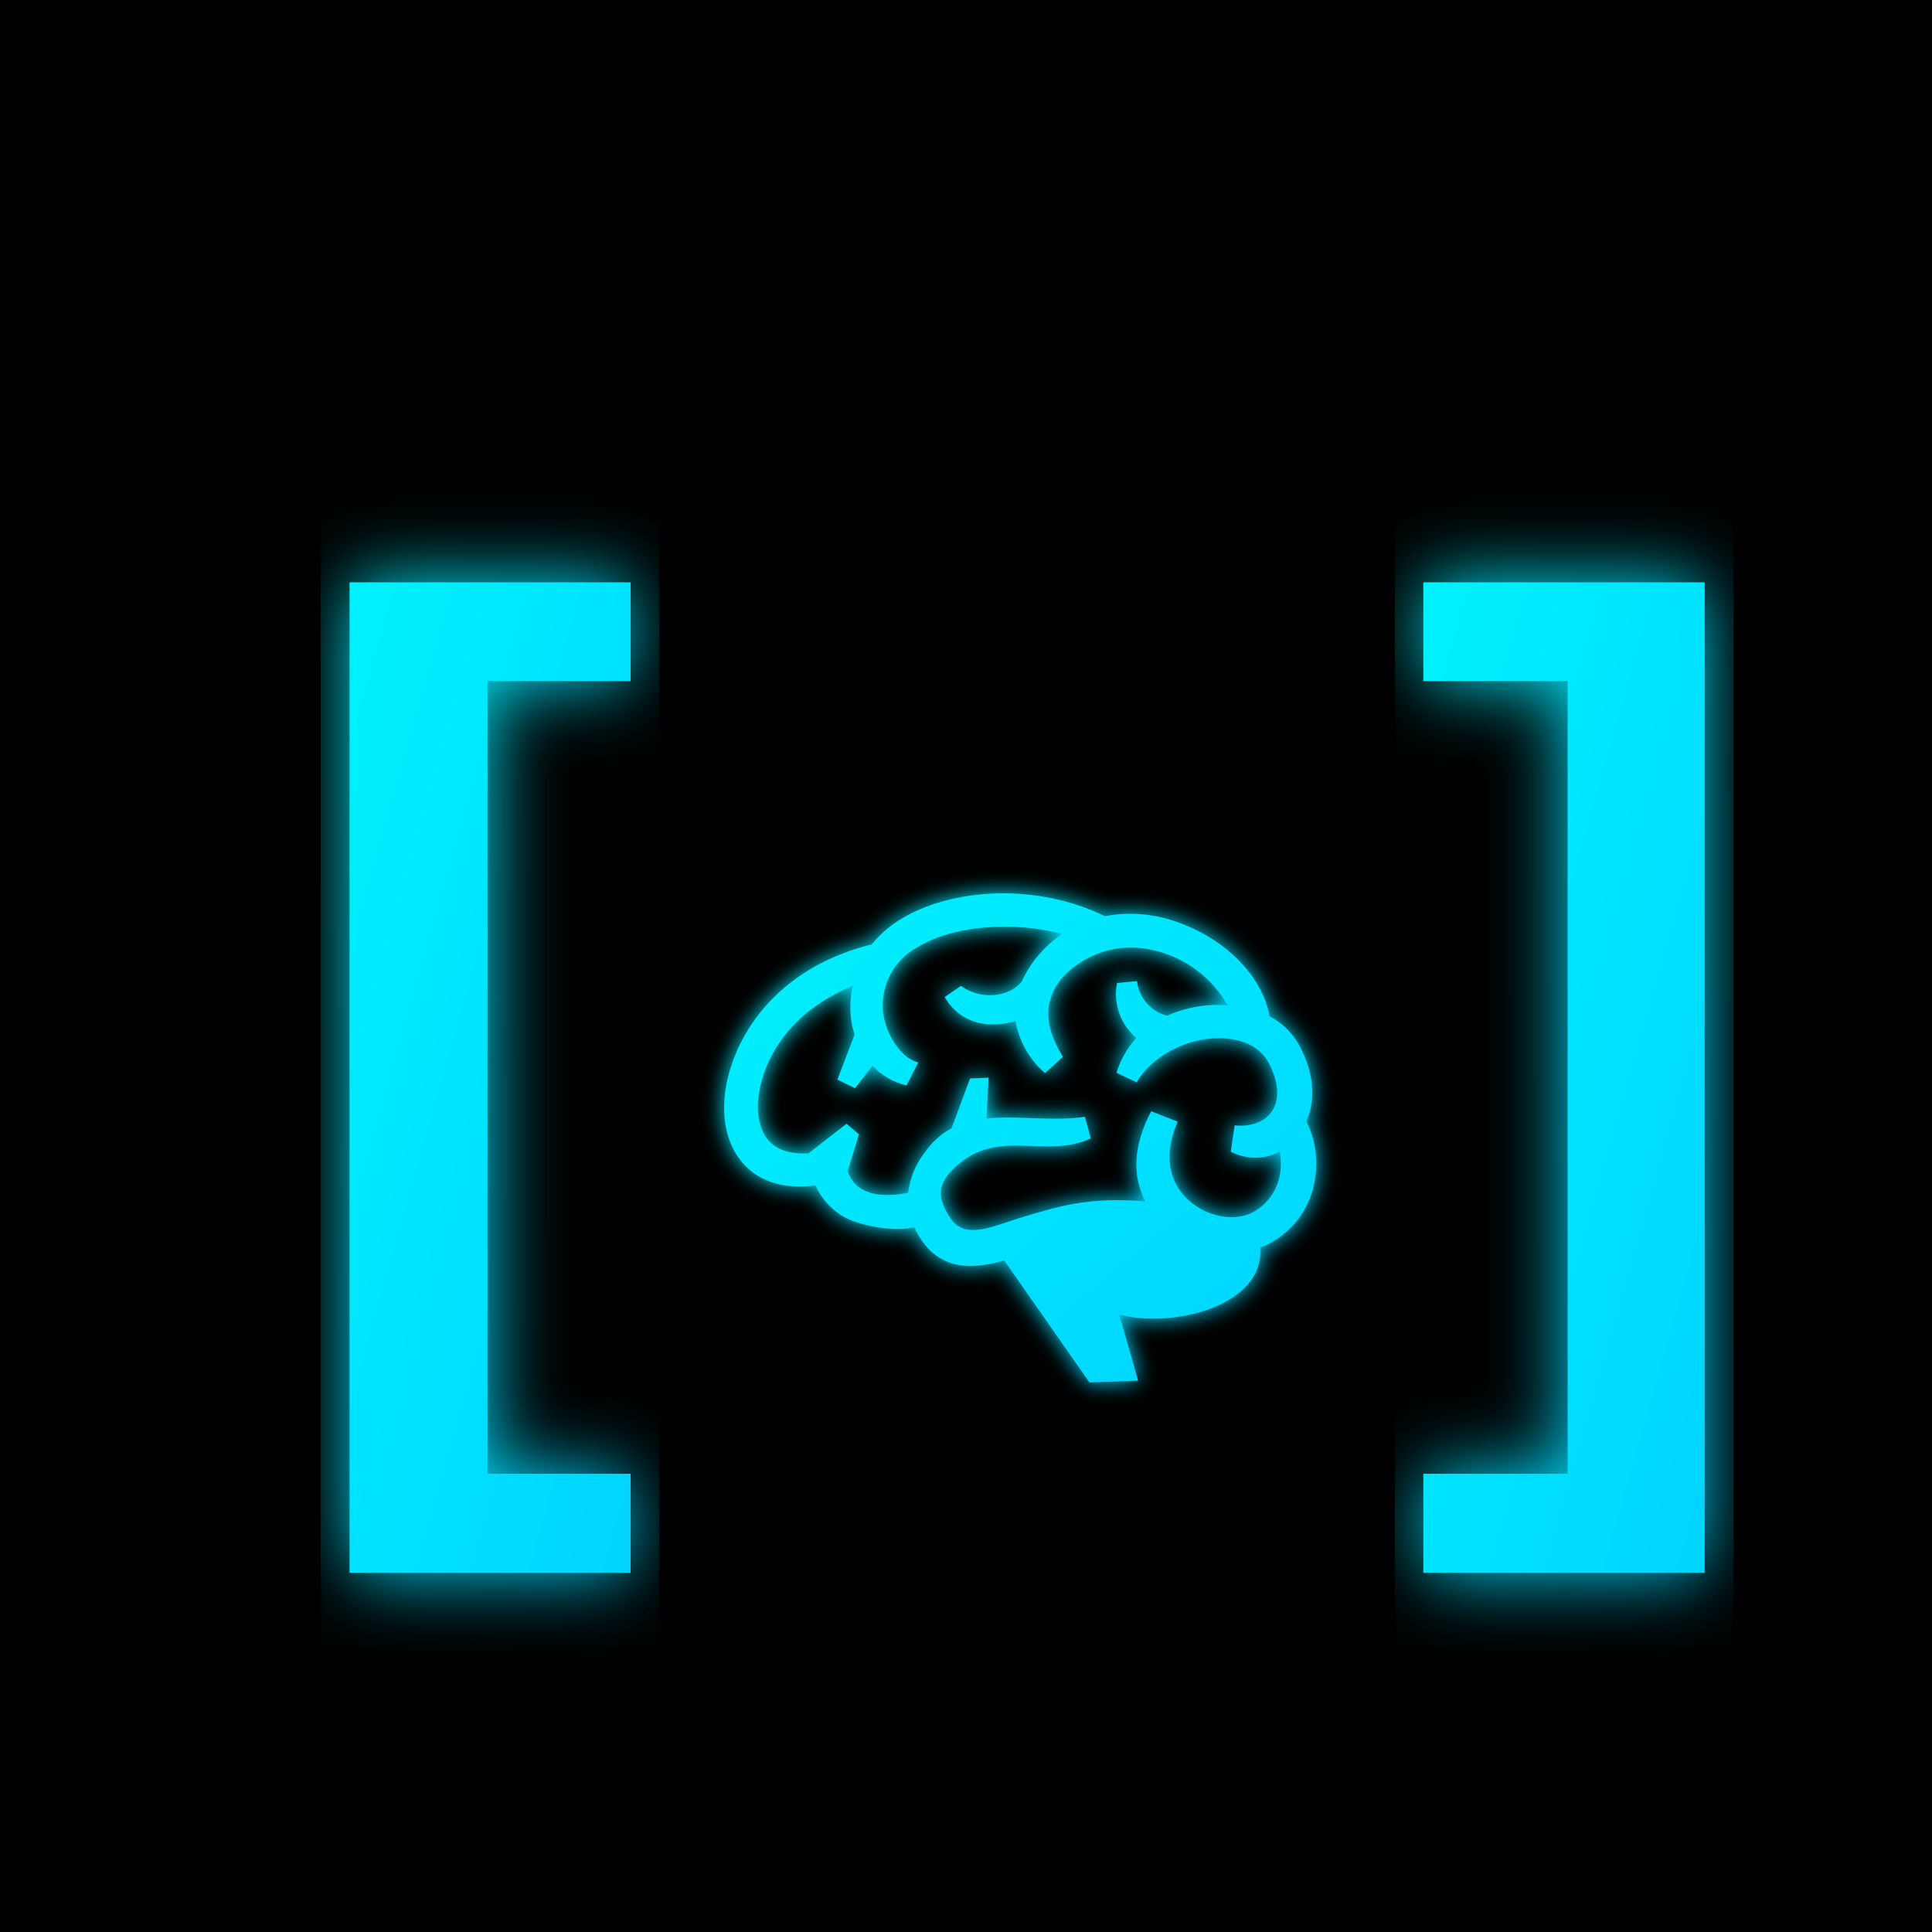
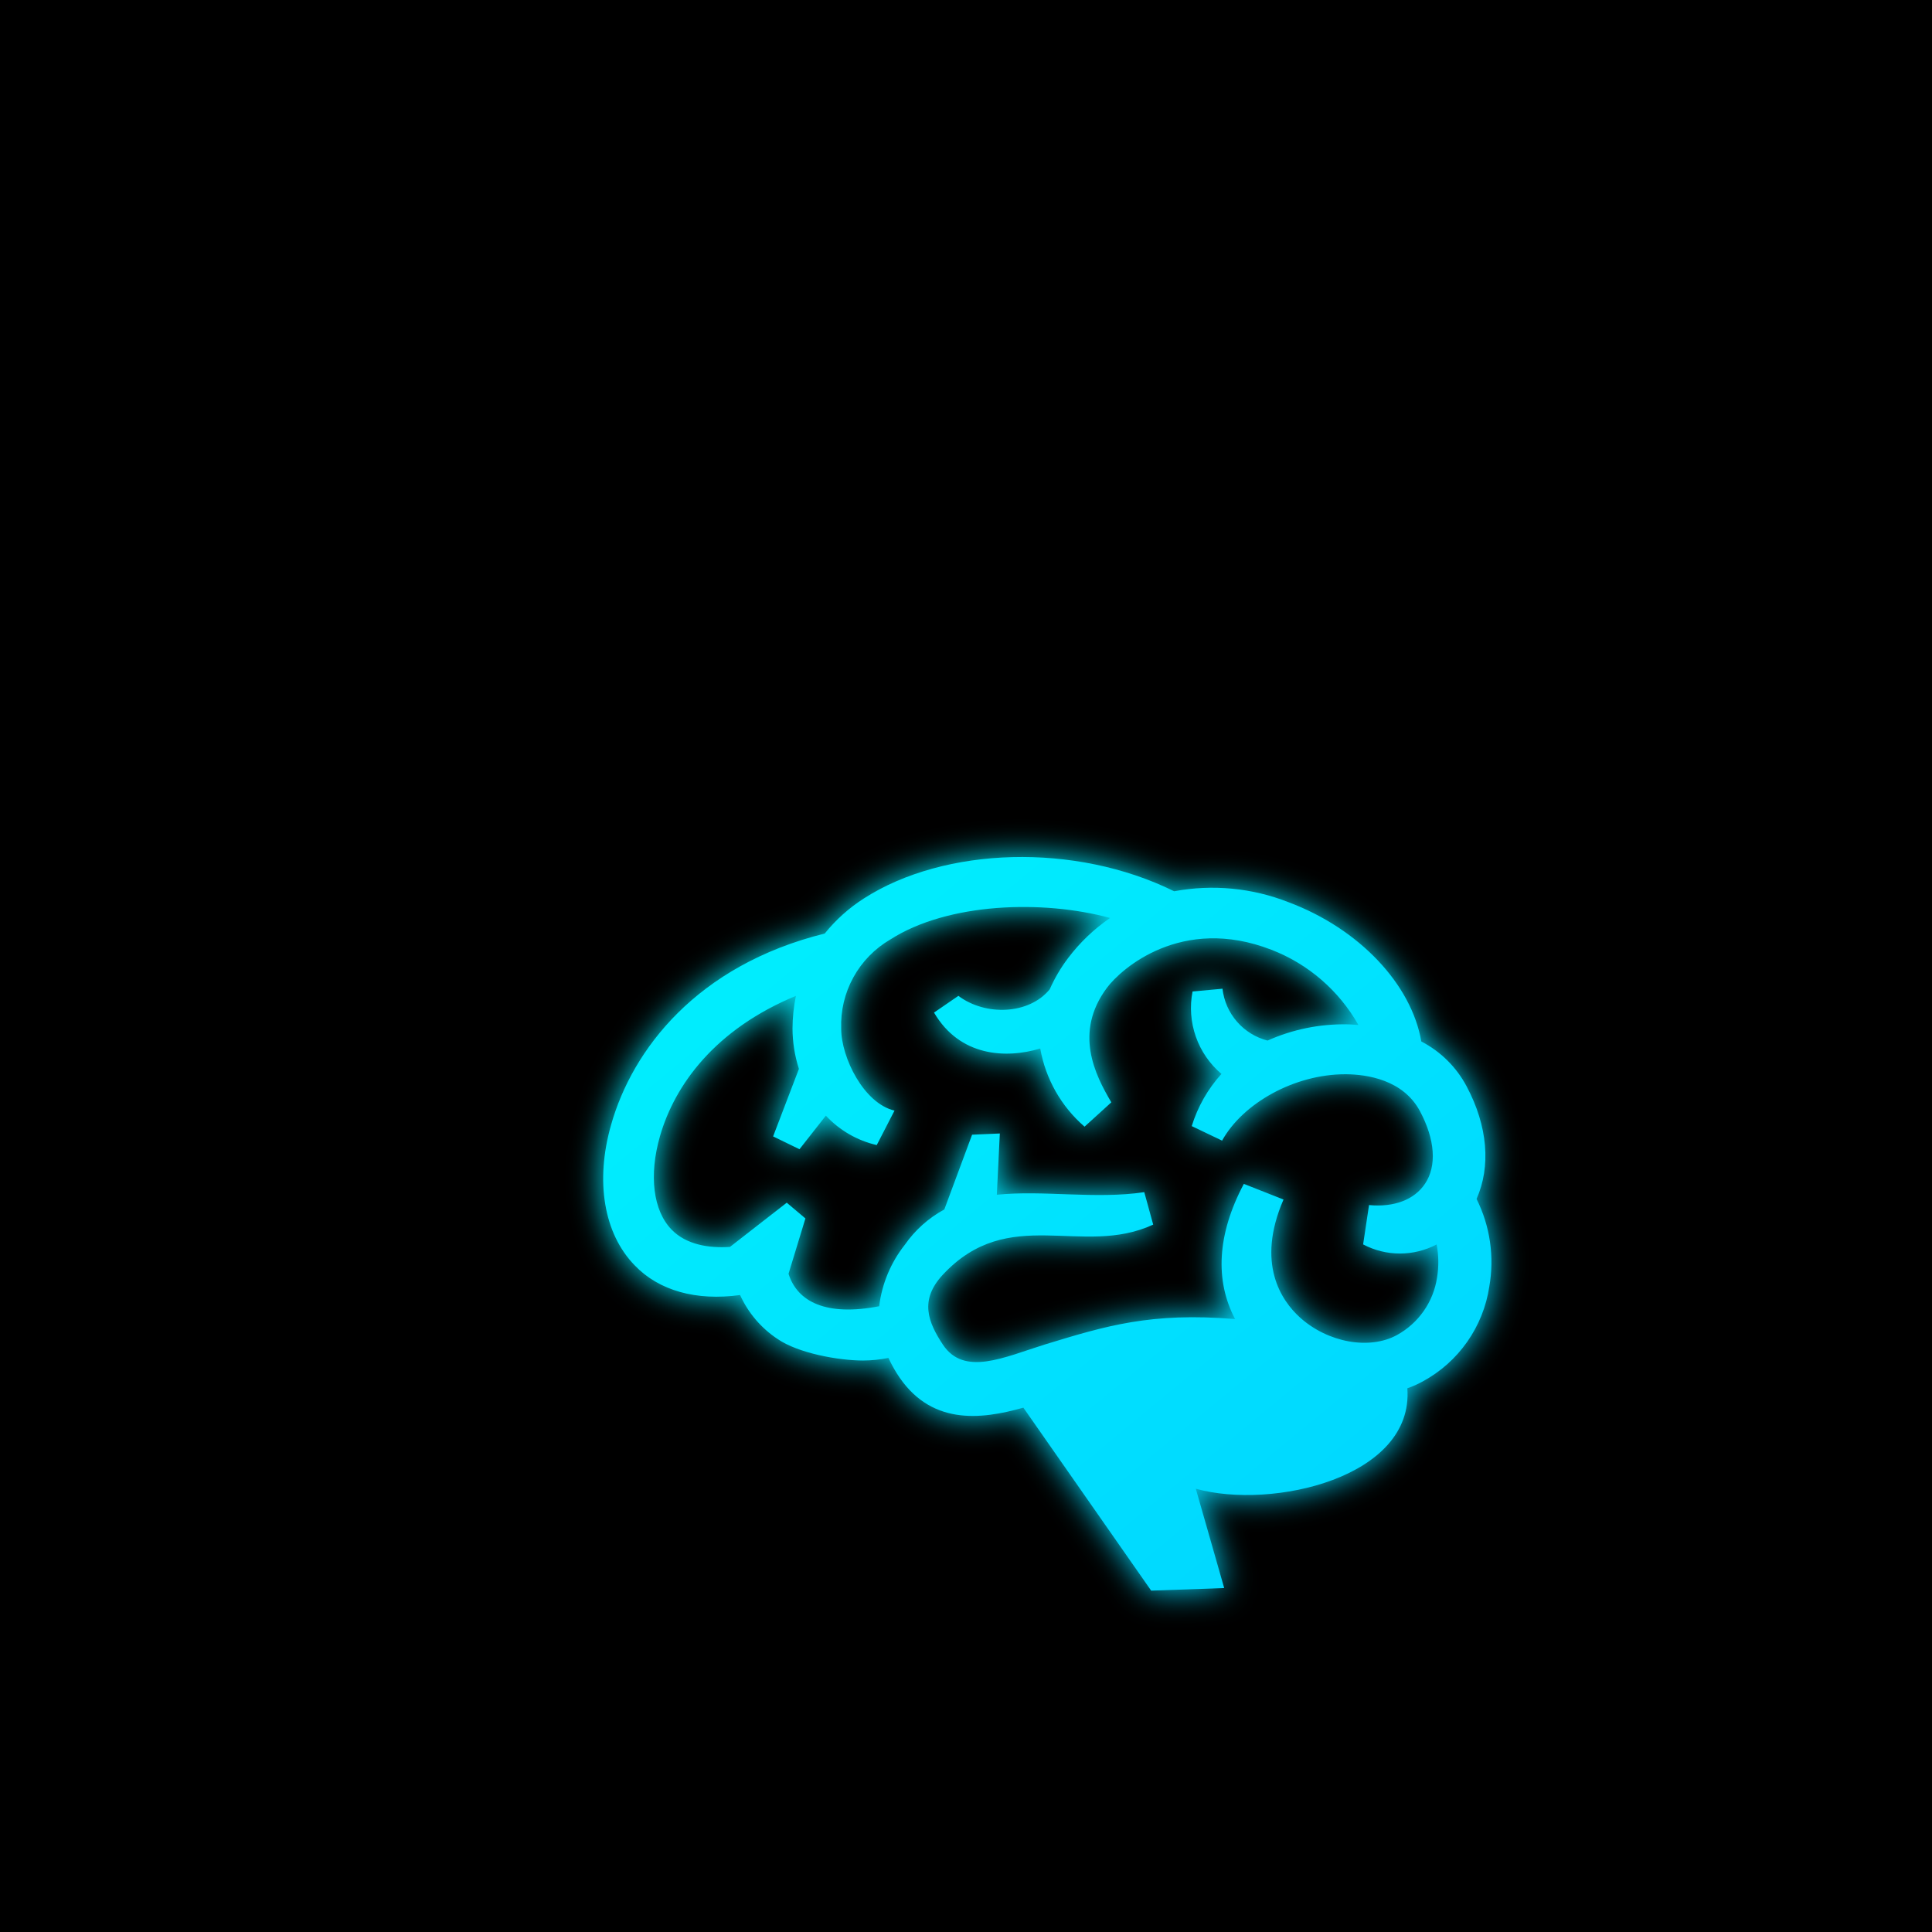
<svg xmlns="http://www.w3.org/2000/svg" viewBox="0 0 100 100">
  <defs>
    <linearGradient id="gradient" x1="0%" y1="0%" x2="100%" y2="100%">
      <stop offset="0%" style="stop-color:#00f2fe;stop-opacity:1" />
      <stop offset="100%" style="stop-color:#00d4ff;stop-opacity:1" />
    </linearGradient>
    <filter id="glow">
      <feGaussianBlur stdDeviation="2" result="coloredBlur" />
      <feMerge>
        <feMergeNode in="coloredBlur" />
        <feMergeNode in="SourceGraphic" />
      </feMerge>
    </filter>
  </defs>
  <rect width="100" height="100" fill="#000000" />
-   <text x="15" y="70" font-family="Arial, sans-serif" font-size="55" font-weight="bold" fill="url(#gradient)" filter="url(#glow)">[</text>
-   <text x="73" y="70" font-family="Arial, sans-serif" font-size="55" font-weight="bold" fill="url(#gradient)" filter="url(#glow)">]</text>
-   <g transform="translate(50, 50) scale(0.28) translate(-65, -75)" filter="url(#glow)">
+   <g transform="translate(50, 50) scale(0.42) translate(-65, -75)" filter="url(#glow)">
    <path fill="url(#gradient)" stroke="none" fill-rule="evenodd" clip-rule="evenodd" d="M129.49 114.51C129.121 116.961 128.187 119.293 126.762 121.322C125.337 123.351 123.461 125.021 121.28 126.2C120.676 126.535 120.043 126.816 119.39 127.04C120.22 138.04 102.74 142.04 93.32 139.42L96.82 151.66L87.82 151.98L72.07 129.43C66.76 130.93 60.49 131.65 56.44 125.15C56.072 124.553 55.738 123.935 55.44 123.3C54.41 123.51 53.361 123.617 52.31 123.62C49.31 123.62 44.31 122.72 41.77 120.96C39.756 119.625 38.159 117.75 37.16 115.55C31.75 116.29 27.16 115.02 24.16 111.88C20.36 107.97 19.28 101.51 21.26 94.58C23.87 85.33 31.81 74.91 47.59 71C48.959 69.298 50.597 67.832 52.44 66.66C62.35 60.31 78.44 59.76 90.65 65.79C95.384 64.908 100.27 65.376 104.75 67.14C113.53 70.43 119.91 77.31 121.11 84.3C123.487 85.532 125.433 87.457 126.69 89.82C129.32 94.76 129.69 99.71 127.92 103.71C129.587 107.049 130.138 110.835 129.49 114.51ZM123.01 109.31C121.612 110.048 120.056 110.434 118.475 110.434C116.894 110.434 115.338 110.048 113.94 109.31L114.67 104.46C117.75 104.76 120.26 103.8 121.57 101.83C123.04 99.64 122.81 96.39 120.95 92.9C118.87 88.99 114.38 88.37 111.89 88.34H111.73C105.49 88.34 99.13 91.89 96.56 96.52L92.82 94.73C93.555 92.345 94.805 90.15 96.48 88.3C95.038 87.075 93.947 85.489 93.322 83.703C92.696 81.917 92.557 79.997 92.92 78.14L96.61 77.8C96.779 79.302 97.4 80.717 98.391 81.858C99.382 82.999 100.697 83.812 102.16 84.19C105.238 82.816 108.58 82.133 111.95 82.19C112.43 82.19 112.89 82.24 113.36 82.27C110.969 78.031 107.18 74.754 102.64 73C91.56 68.7 84.09 75.37 82.38 77.67C78.26 83.19 80.9 88.41 82.91 91.8L79.61 94.8C76.736 92.314 74.808 88.913 74.15 85.17C69.92 86.44 64.24 86.17 61.06 80.74L64.06 78.68C67.43 81.2 72.78 80.98 75.32 77.87C75.925 76.495 76.691 75.196 77.6 74C79.044 72.093 80.786 70.432 82.76 69.08C74.47 66.82 62.76 67.19 55.68 71.73C53.767 72.841 52.192 74.452 51.124 76.389C50.057 78.327 49.537 80.519 49.62 82.73C49.62 86.3 52.42 91.94 56.19 92.82L54 97.07C51.595 96.513 49.411 95.249 47.73 93.44L44.48 97.58L41.23 96L44.41 87.68C43.89 86.064 43.624 84.377 43.62 82.68C43.628 81.336 43.769 79.996 44.04 78.68C34.04 82.81 29.1 89.68 27.29 95.96C25.9 100.79 26.44 105.15 28.72 107.49C30.53 109.35 33.3 109.79 35.91 109.62L42.91 104.17L45.21 106.11L43.13 112.93C44.22 116.4 47.79 118.19 54.3 116.93C54.638 114.169 55.727 111.554 57.45 109.37C58.713 107.552 60.385 106.056 62.33 105L65.75 95.79L69.17 95.64L68.8 103.19C74.55 102.6 80.98 103.77 86.97 102.87L88.07 106.87C79.29 110.93 70.3 104.31 62.15 113.04C59.22 116.18 60.34 118.91 62.15 121.66C64.76 125.59 69.66 123.23 74.67 121.66C82.26 119.34 87.77 117.66 98.16 118.51C95.68 113.8 95.92 108.11 99.24 101.85L104.13 103.78C100.7 111.69 103.91 116.27 106.13 118.29C109.56 121.41 114.72 122.35 118.13 120.47C119.436 119.749 120.559 118.737 121.412 117.513C122.265 116.289 122.825 114.885 123.05 113.41C123.275 112.051 123.258 110.663 123 109.31H123.01Z" />
  </g>
</svg>
